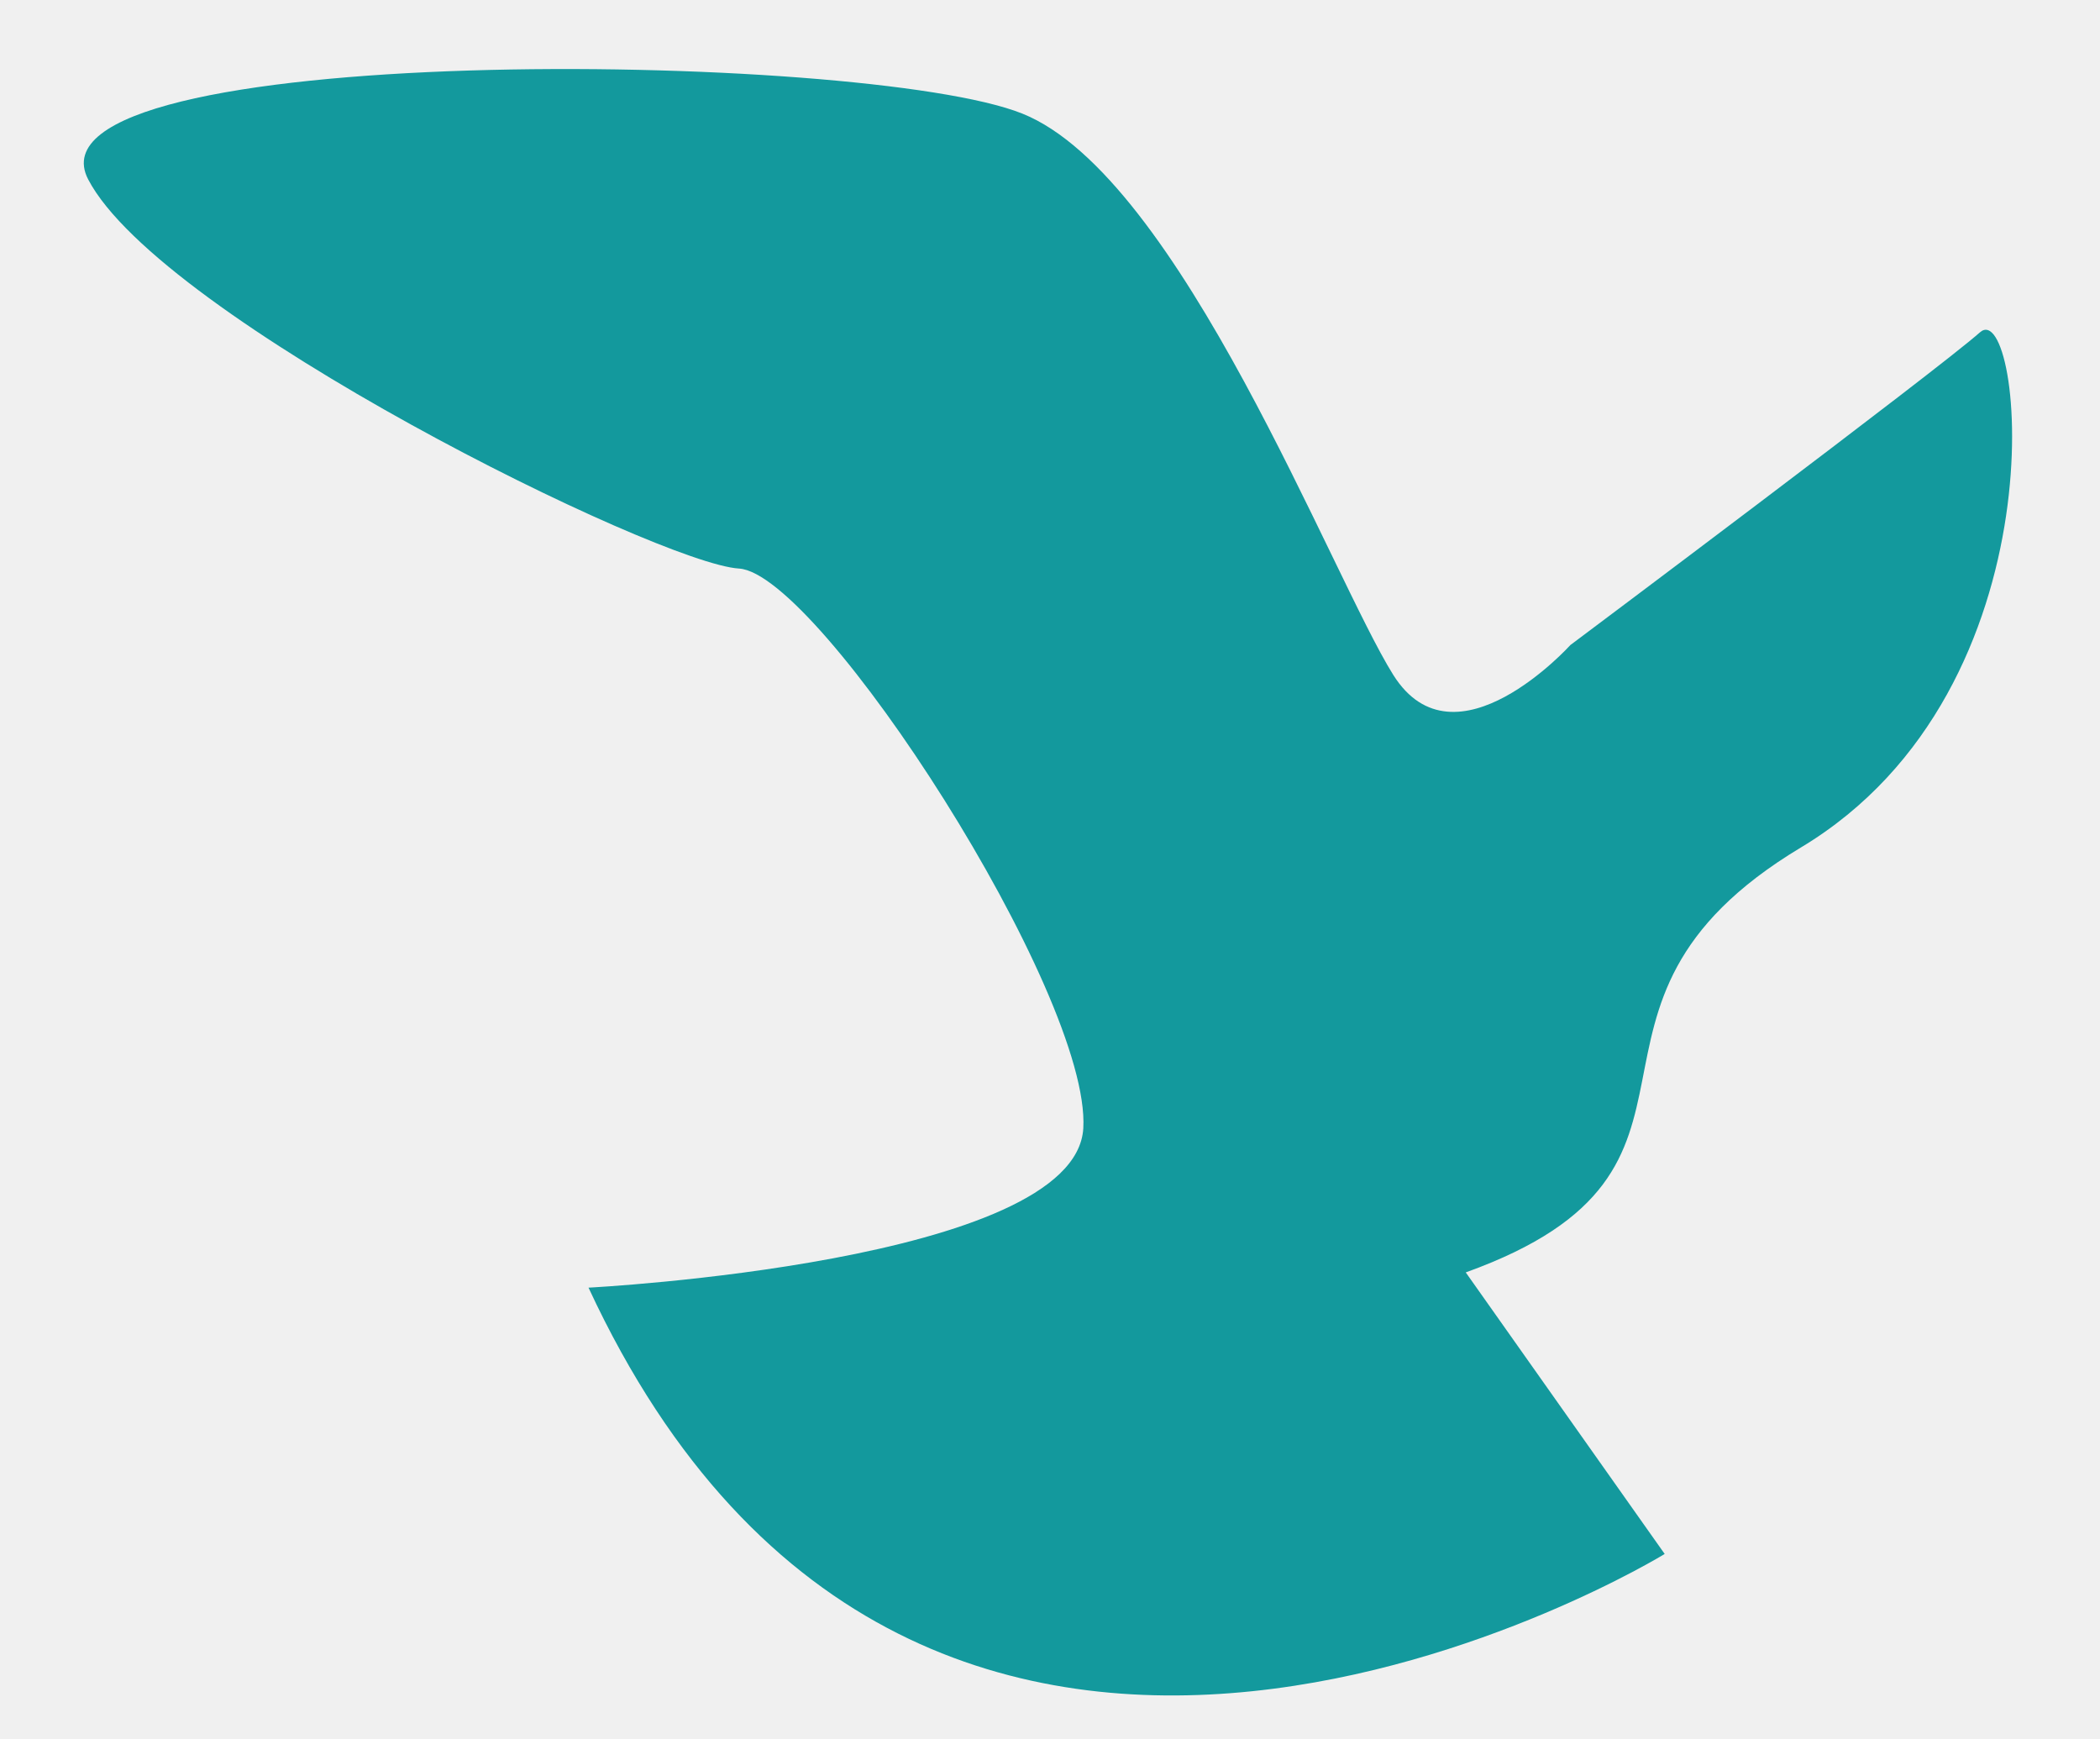
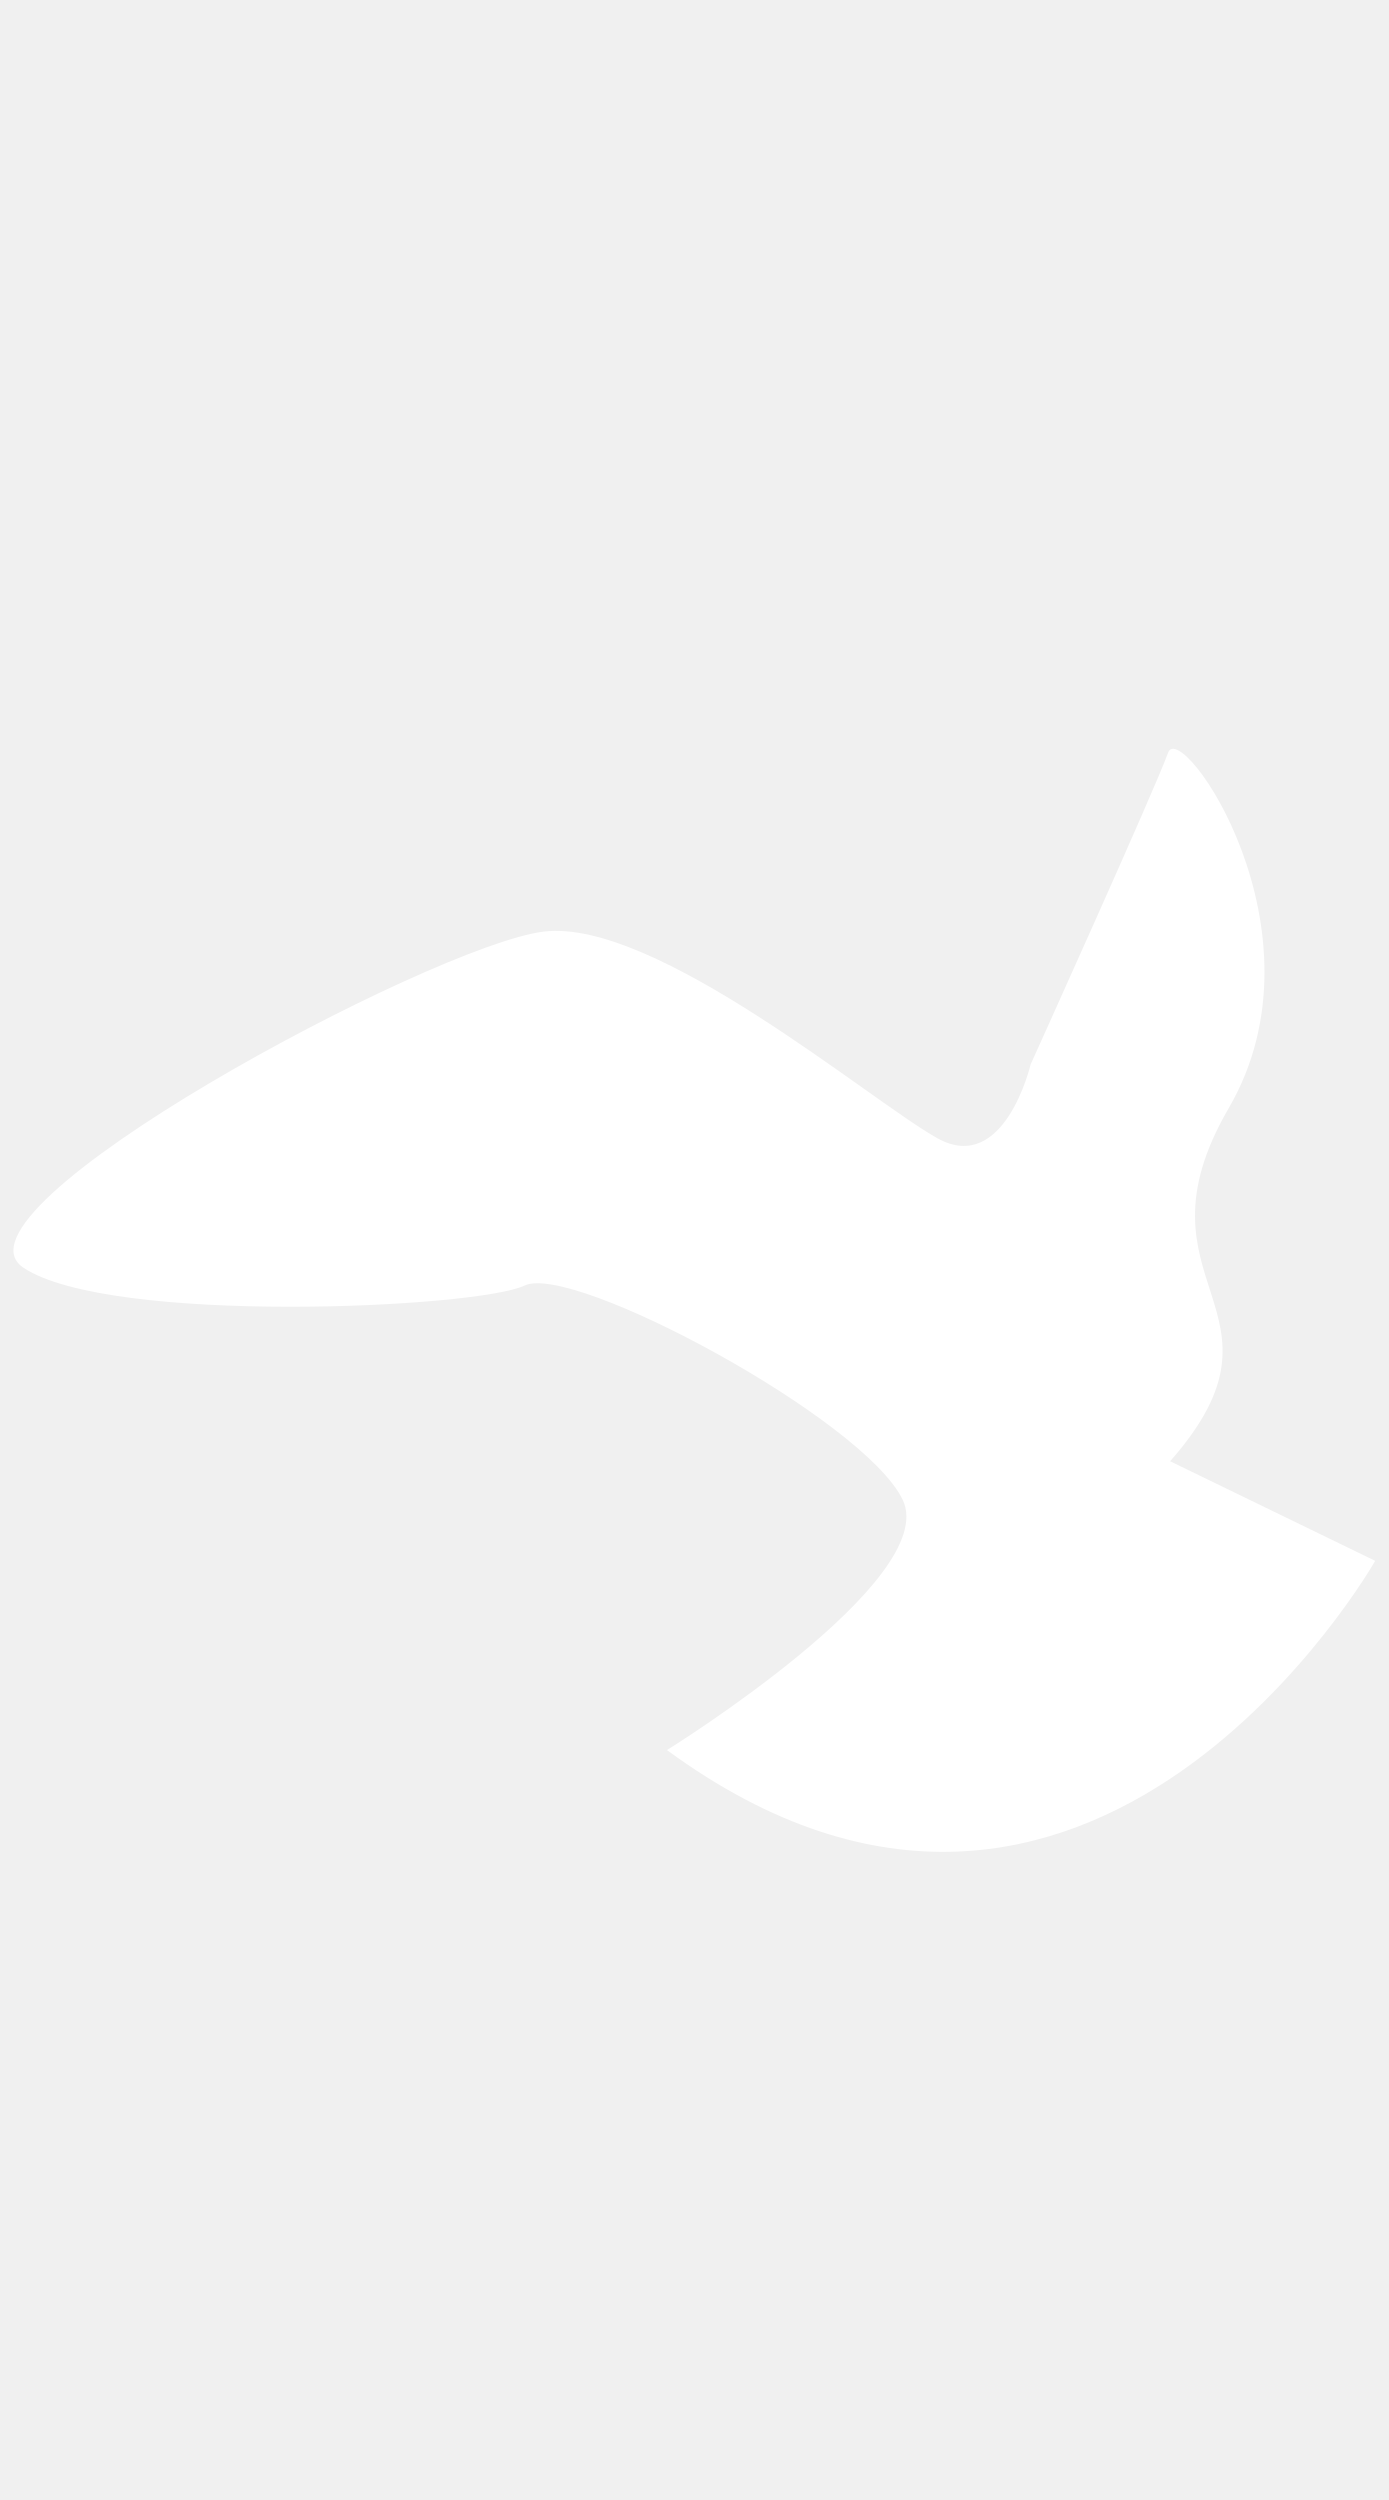
- <svg xmlns="http://www.w3.org/2000/svg" version="1.1" id="Layer_2" x="0px" y="0px" width="25.071px" height="20.75px" viewBox="0 0 25.071 20.75" enable-background="new 0 0 25.071 20.75" xml:space="preserve">
-   <path fill="#13999D" d="M7.026,15.371c0,0,5.811-0.299,5.907-1.901c0.095-1.604-3.149-6.625-4.11-6.683  C7.861,6.73,1.919,3.801,1.053,2.142C0.185,0.48,10.318,0.599,12.205,1.356c1.885,0.755,3.694,5.53,4.429,6.701  c0.736,1.17,2.114-0.357,2.114-0.357s4.38-3.28,4.89-3.733c0.509-0.452,1.034,4.245-2.137,6.149  c-3.171,1.904-0.549,3.83-4.002,5.073l2.375,3.361C19.874,18.55,11.022,23.979,7.026,15.371z" />
+ <svg xmlns="http://www.w3.org/2000/svg" version="1.1" id="Layer_2" x="0px" y="0px" width="25.071px" height="45.134px" viewBox="0 0 25.071 45.134" enable-background="new 0 0 25.071 45.134" xml:space="preserve">
+   <path fill="#FFFFFF" d="M12.041,31.595c0,0,4.946-3.066,4.257-4.516c-0.691-1.451-5.955-4.284-6.825-3.871  c-0.87,0.414-7.488,0.716-9.048-0.32c-1.561-1.036,7.371-5.821,9.389-6.069c2.016-0.248,5.904,3.061,7.112,3.732  c1.209,0.67,1.68-1.333,1.68-1.333s2.254-4.986,2.482-5.629c0.228-0.641,2.954,3.219,1.095,6.417  c-1.859,3.197,1.368,3.619-1.058,6.375l3.702,1.798C24.828,28.18,19.695,37.206,12.041,31.595z" />
</svg>
